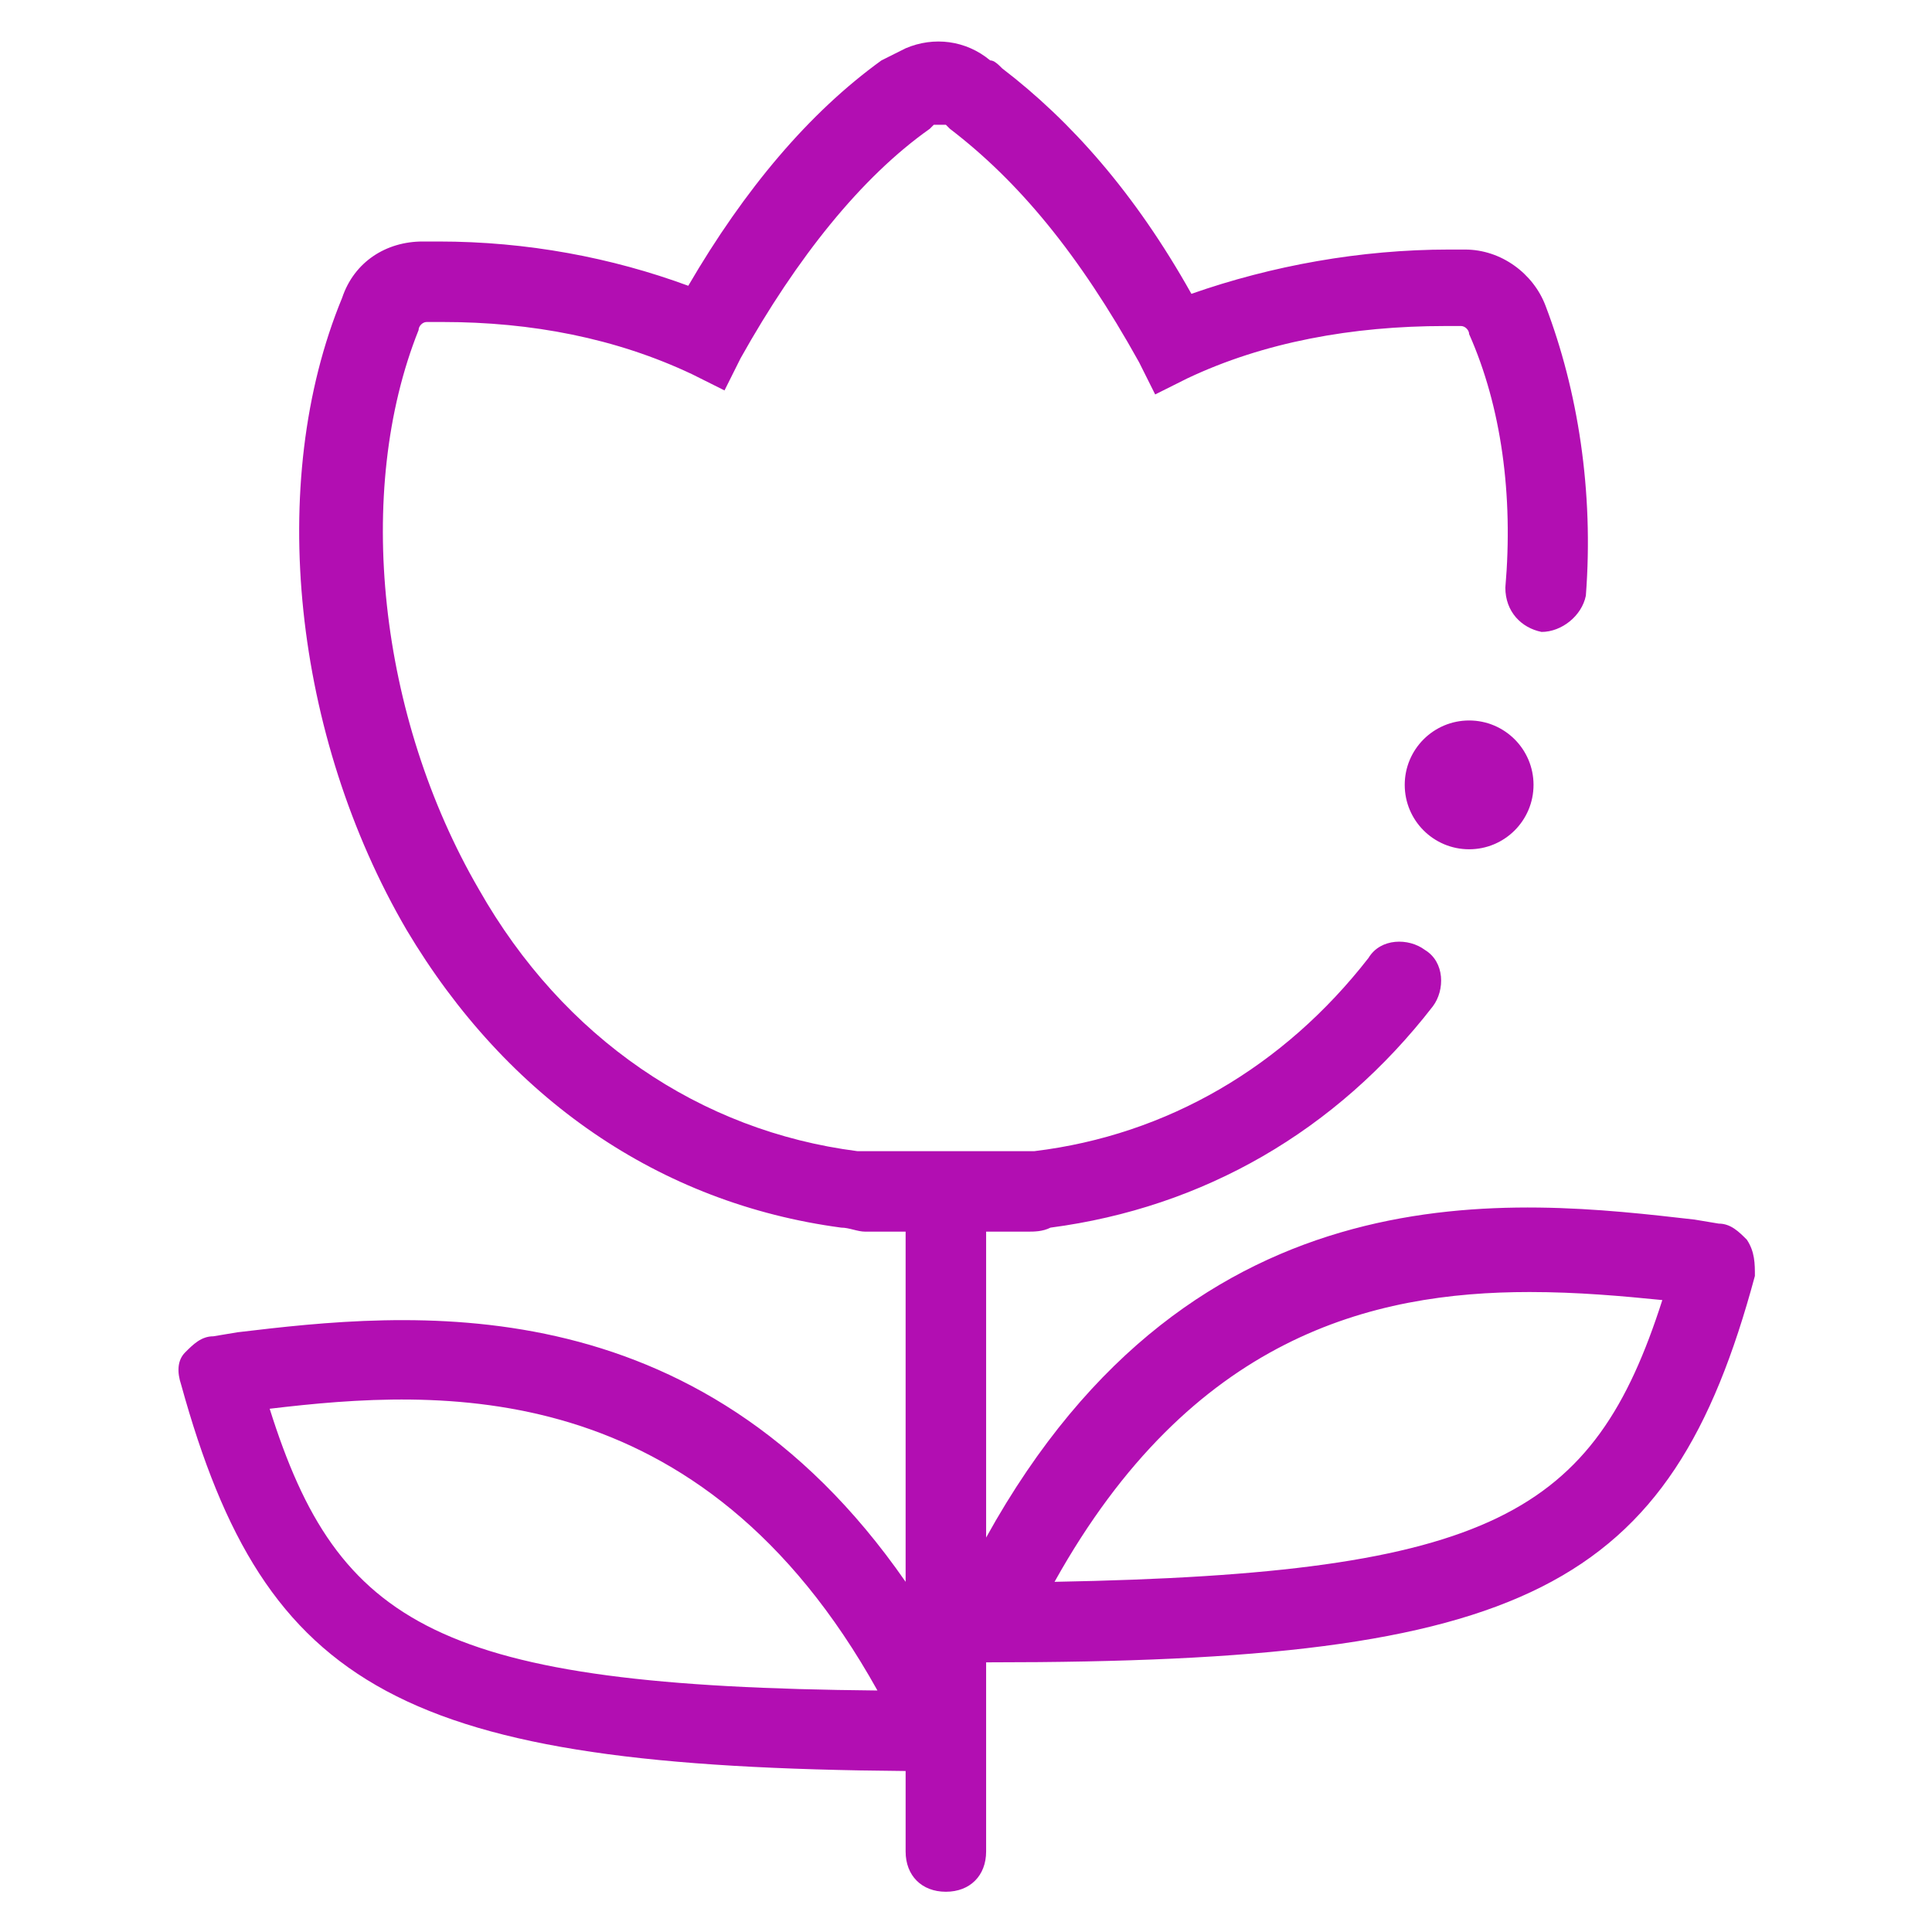
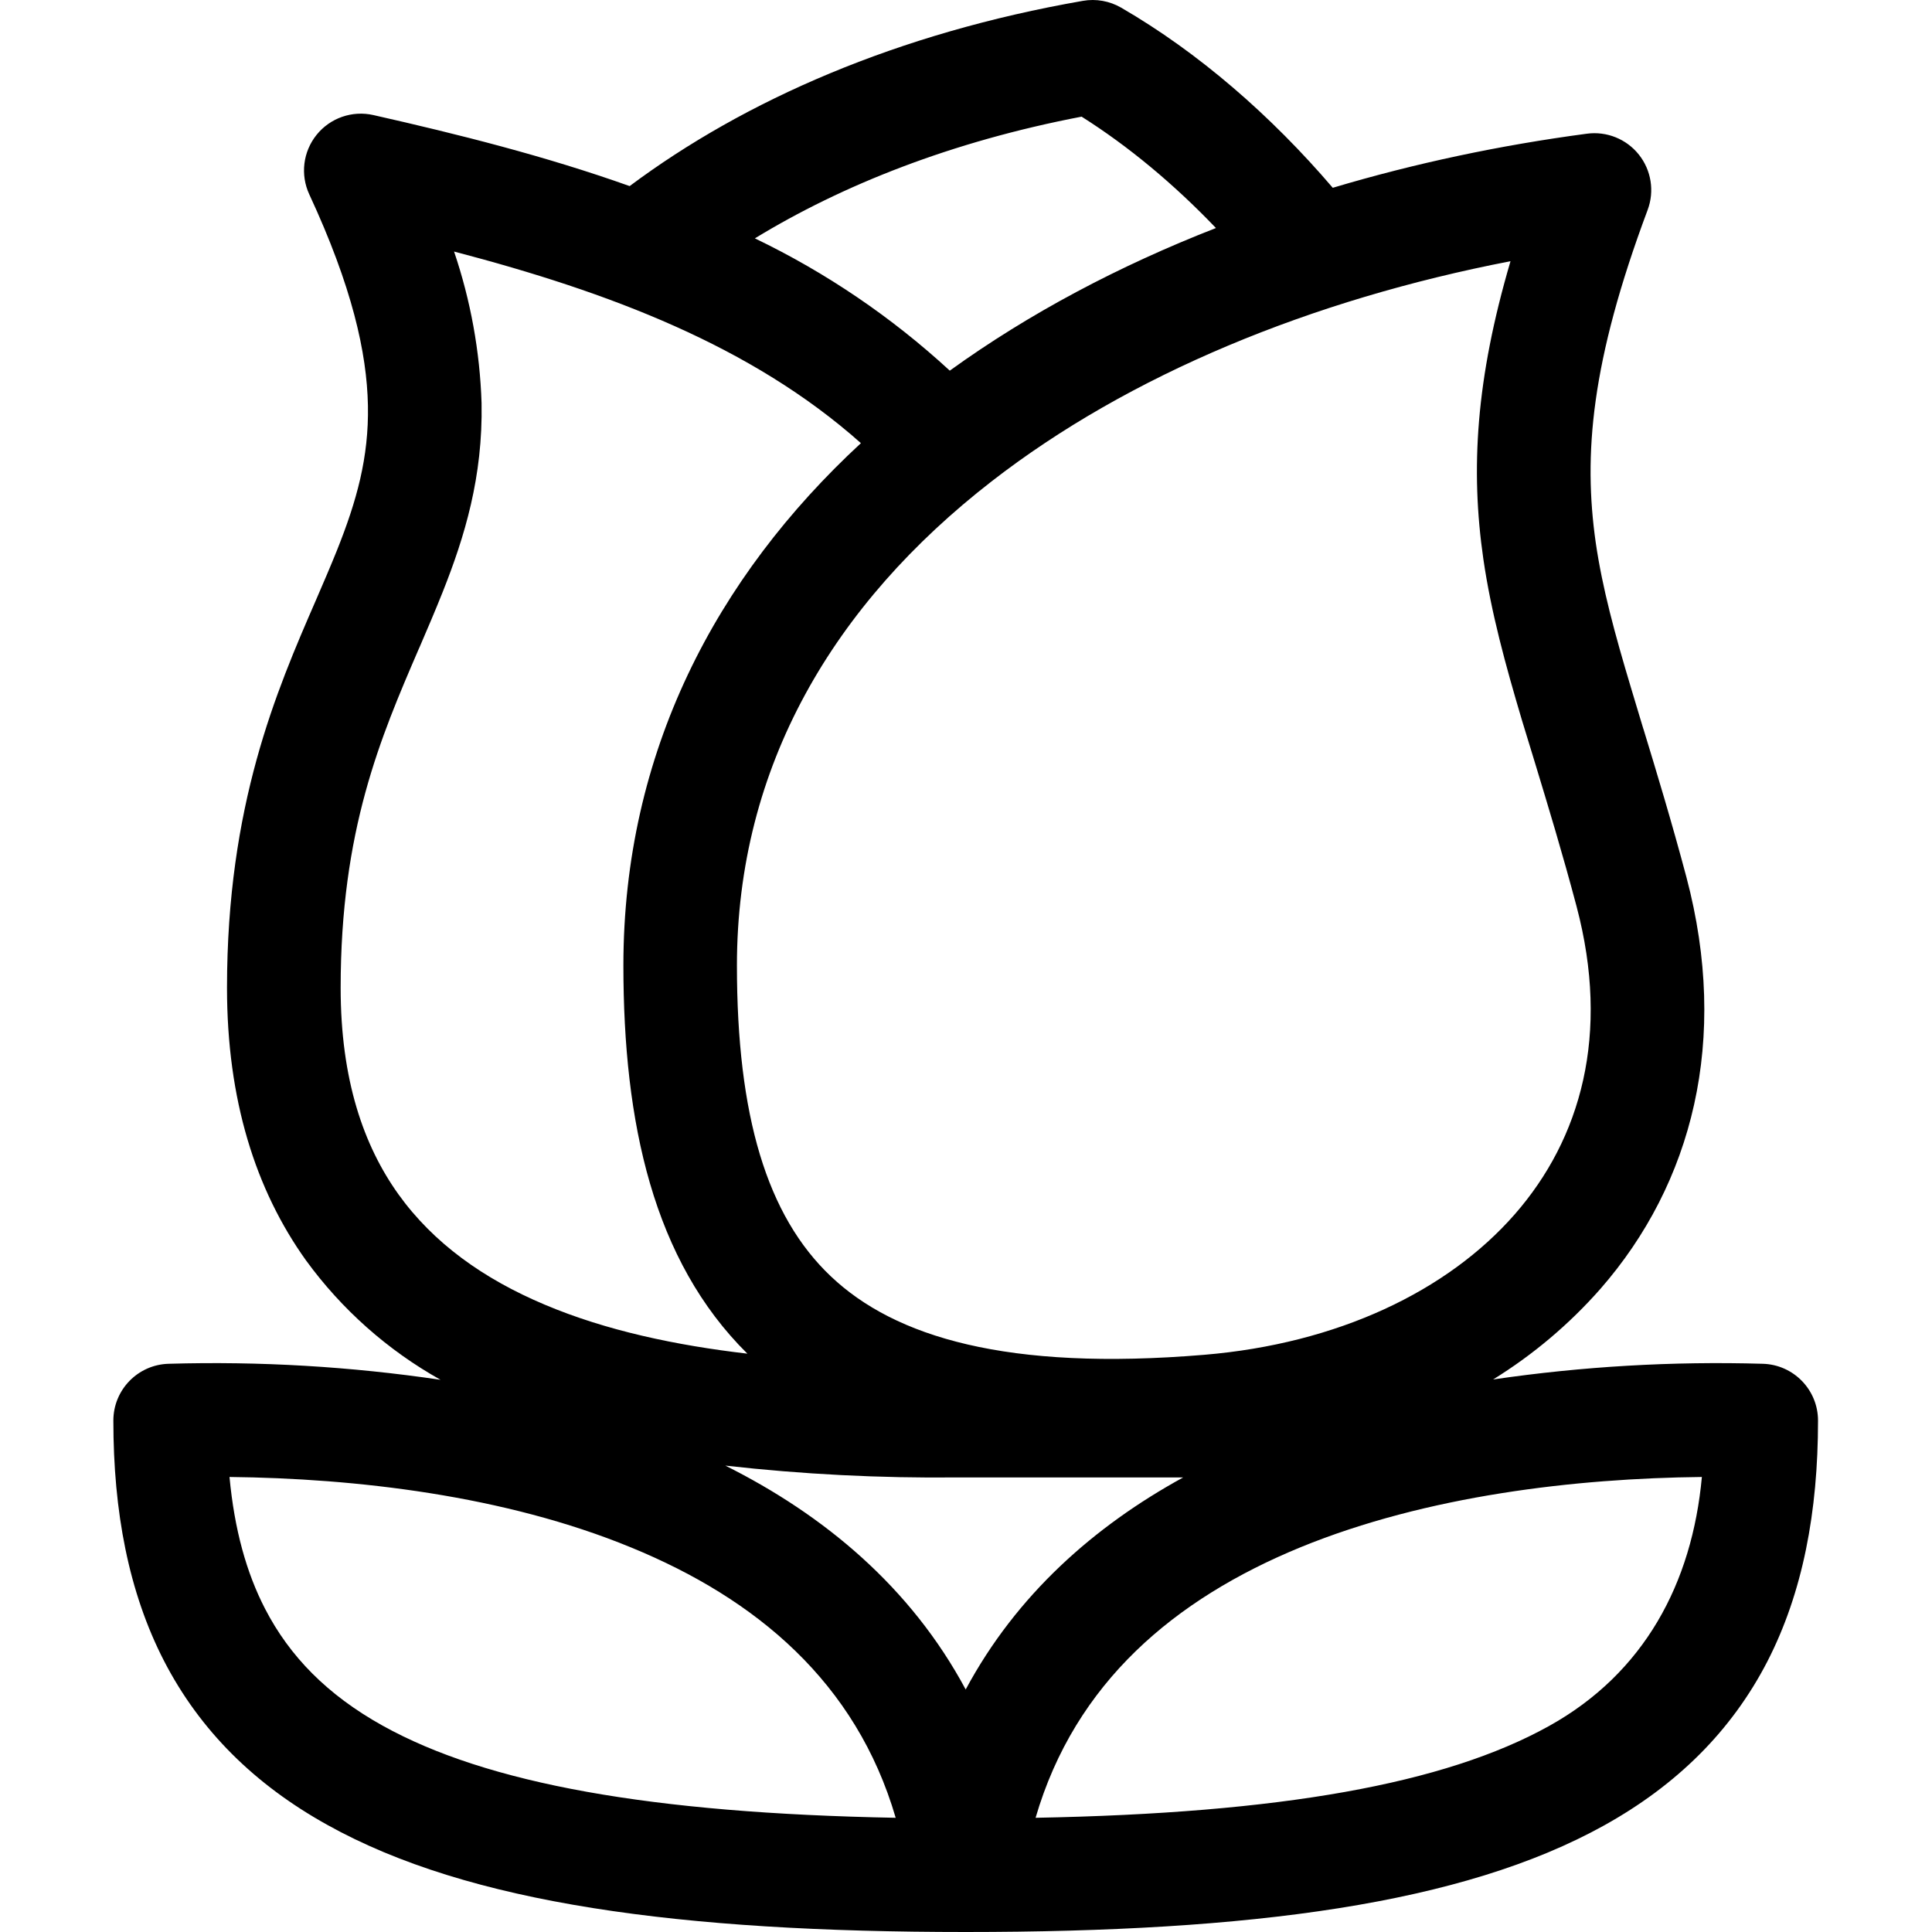
- <svg xmlns="http://www.w3.org/2000/svg" t="1613299394221" class="icon" viewBox="0 0 1024 1024" version="1.1" p-id="1366" width="128" height="128">
-   <path d="M778.667 416m-34.133 0a34.133 34.133 0 1 0 68.267 0 34.133 34.133 0 1 0-68.267 0Z" fill="#b20eb2" p-id="1367" />
-   <path d="M925.867 657.067c-4.267-4.267-8.533-8.533-14.933-8.533l-12.8-2.133c-93.867-10.667-264.533-32-375.467 168.533v-162.133h21.333c4.267 0 8.533 0 12.8-2.133 81.067-10.667 151.467-51.2 202.667-117.333 6.4-8.533 6.4-23.467-4.267-29.867-8.533-6.4-23.467-6.4-29.867 4.267-44.8 57.6-106.667 93.867-177.067 102.4h-93.867c-83.2-10.667-155.733-59.733-200.533-138.667-53.333-91.733-66.133-211.2-32-296.533 0-2.133 2.133-4.267 4.267-4.267h8.533c46.933 0 91.733 8.533 132.267 27.733l17.067 8.533 8.533-17.067c29.867-53.333 64-96 100.267-121.6l2.133-2.133h6.4l2.133 2.133c36.267 27.733 68.267 66.133 100.267 123.733l8.533 17.067 17.067-8.533c40.533-19.2 87.467-27.733 136.533-27.733h8.533c2.133 0 4.267 2.133 4.267 4.267 17.067 38.4 23.467 85.333 19.2 134.4 0 12.8 8.533 21.333 19.2 23.467 10.667 0 21.333-8.533 23.467-19.2 4.267-55.467-4.267-108.8-21.333-153.6-6.4-17.067-23.467-29.867-42.667-29.867H768c-46.933 0-93.867 8.533-136.533 23.467-29.867-53.333-64-91.733-100.267-119.467-2.133-2.133-4.267-4.267-6.4-4.267-12.8-10.667-29.867-12.8-44.8-6.4l-12.8 6.4c-38.4 27.733-72.533 68.267-102.4 119.467-40.533-14.933-85.333-23.467-132.267-23.467h-8.533c-19.2 0-36.267 10.667-42.667 29.867-40.533 98.133-25.6 232.533 34.133 334.933 53.333 89.6 134.4 145.067 230.4 157.867 4.267 0 8.533 2.133 12.8 2.133h21.333v185.6c-110.933-160-264.533-142.933-354.133-132.267l-12.8 2.133c-6.4 0-10.667 4.267-14.933 8.533-4.267 4.267-4.267 10.667-2.133 17.067 44.8 162.133 117.333 202.667 384 204.8v42.667c0 12.8 8.533 21.333 21.333 21.333s21.333-8.533 21.333-21.333v-100.267h2.133c283.733 0 360.533-38.4 405.333-204.8 0-6.4 0-12.8-4.267-19.2zM142.933 746.667c89.6-10.667 228.267-19.2 322.133 149.333-232.533-2.133-285.867-34.133-322.133-149.333z m416 91.733c72.533-130.133 168.533-153.6 251.733-153.6 25.6 0 49.067 2.133 70.4 4.267-36.267 113.067-89.6 145.067-322.133 149.333z" fill="#b20eb2" p-id="1368" />
+ <svg xmlns="http://www.w3.org/2000/svg" t="1613305275824" class="icon" viewBox="0 0 1024 1024" version="1.1" p-id="37122" width="200" height="200">
+   <path d="M594.236 4.065a30.117 30.117 0 0 0-20.299-3.614C475.817 17.557 394.803 53.034 333.726 98.631c-44.874-15.962-91.073-27.527-135.827-37.646a30.117 30.117 0 0 0-33.972 42.043c22.708 48.91 30.538 83.966 31.081 111.854 0.542 27.647-6.023 50.777-16.384 76.738-3.433 8.553-7.228 17.347-11.264 26.683C146.46 366.37 120.318 426.724 120.318 523.579c0 59.27 15.058 106.975 41.862 144.44a222.864 222.864 0 0 0 71.317 63.306A821.285 821.285 0 0 0 89.418 722.832a30.117 30.117 0 0 0-29.334 30.117c0 48.187 8.071 90.892 26.864 127.394 19.034 36.863 48.006 65.474 86.495 86.857C248.495 1009.062 360.831 1024 511.837 1024c150.885 0 263.281-14.757 338.392-56.499 38.489-21.383 67.462-49.994 86.495-86.857 18.793-36.562 26.864-79.328 26.864-127.695a30.117 30.117 0 0 0-29.334-30.117 820.382 820.382 0 0 0-142.874 8.312 252.981 252.981 0 0 0 56.861-48.006c48.849-55.897 68.425-131.972 45.597-218.226-7.83-29.394-15.721-55.415-22.768-78.484l-0.12-0.301-6.505-21.624c-8.613-28.731-15.179-52.885-18.672-76.918-6.626-46.5-2.59-95.771 27.527-176.364a30.117 30.117 0 0 0-32.225-40.357c-45.838 6.084-91.133 15.661-134.682 28.671-32.647-38.188-71.076-71.678-112.155-95.47zM503.404 196.451a422.659 422.659 0 0 0-103.301-70.112c46.38-28.31 104.325-51.319 173.172-64.51 24.816 15.661 48.97 35.779 71.196 59.029-51.259 19.998-99.024 45.235-141.067 75.593zM240.665 133.326c82.159 21.503 157.692 49.994 215.636 101.554-76.798 71.015-125.888 163.956-125.888 276.834 0 83.424 15.781 156.366 65.715 205.758-37.646-4.397-74.81-12.167-107.517-26.021-32.285-13.613-58.848-32.526-77.46-58.487C192.719 607.184 180.552 572.248 180.552 523.579c0-83.604 21.082-132.514 41.501-179.858l0.361-0.783c4.156-9.637 8.252-19.215 12.167-29.033 11.746-29.514 21.383-61.197 20.66-100.229a277.978 277.978 0 0 0-14.577-80.352zM507.5 783.066h119.624c-47.163 25.84-88.363 62.221-115.287 112.396-29.213-54.451-75.232-92.579-127.394-118.66A999.878 999.878 0 0 0 507.62 783.066z m-173.051 37.104c66.438 27.226 119.323 71.497 140.284 143.296-129.502-2.409-216.66-18.07-271.955-48.849-29.334-16.323-49.271-36.742-62.282-61.92-9.878-19.094-16.263-42.043-18.853-69.871 66.859 0.723 145.765 9.758 212.805 37.345z m56.138-308.396c0-105.77 51.439-191.784 134.923-256.595 72.883-56.62 169.738-96.374 275.087-116.733-18.371 62.462-21.262 110.348-14.396 157.812 4.156 28.611 11.806 56.318 20.479 85.532l6.927 22.648c6.987 23.009 14.456 47.524 21.985 75.894 18.01 67.943 2.289 123.178-32.707 163.233-35.779 40.899-94.025 68.606-164.618 74.509-104.626 8.734-164.016-9.517-197.807-41.501-33.972-32.105-49.873-85.11-49.873-164.859z m158.294 451.692c20.961-71.798 73.846-116.01 140.344-143.356 67.1-27.467 145.946-36.562 212.805-37.285-5.18 56.379-30.538 103.963-81.074 132.032-55.294 30.719-142.452 46.199-272.075 48.609z" p-id="37123" />
</svg>
